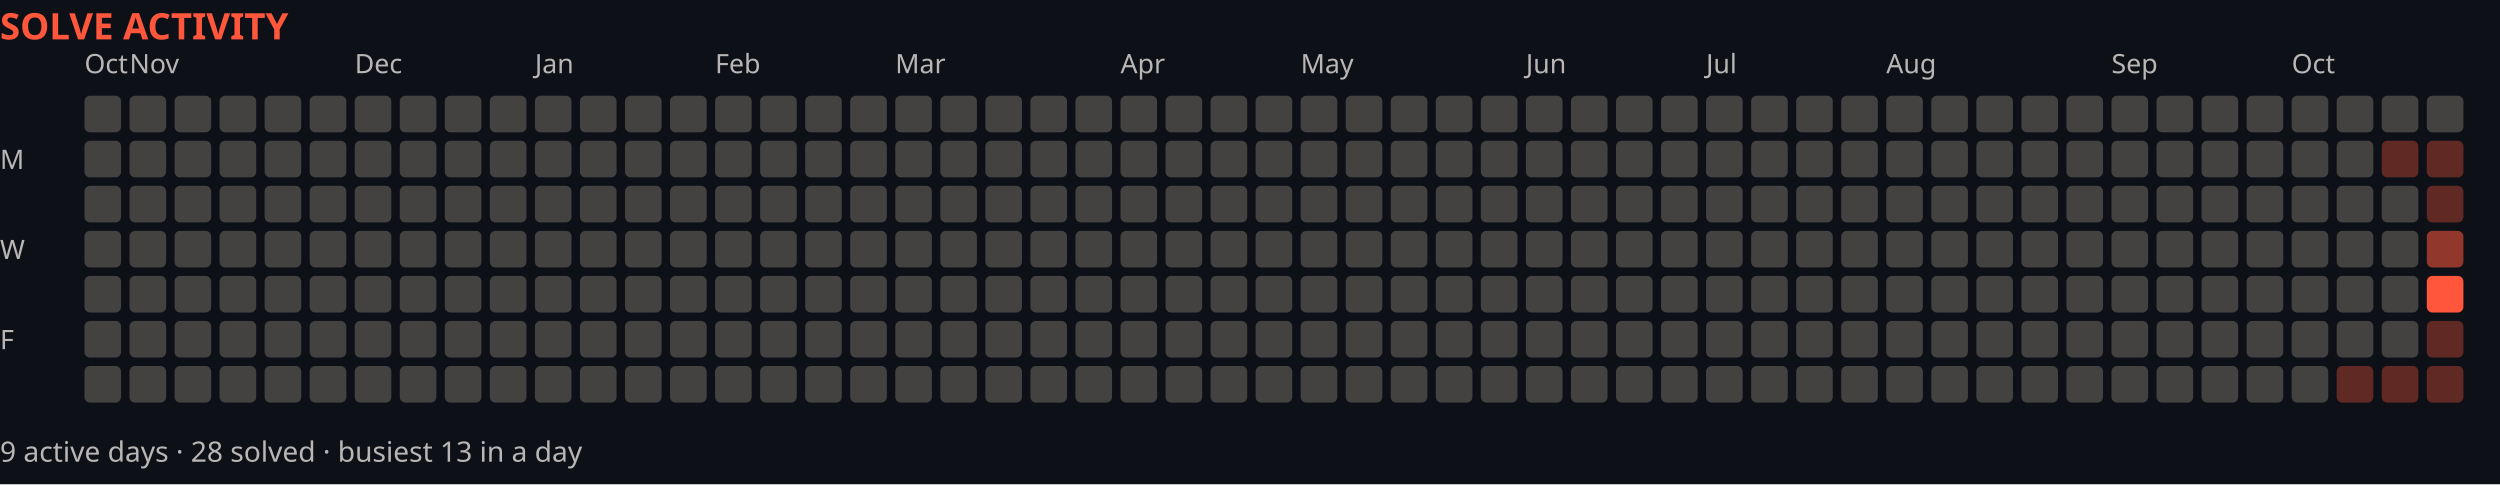
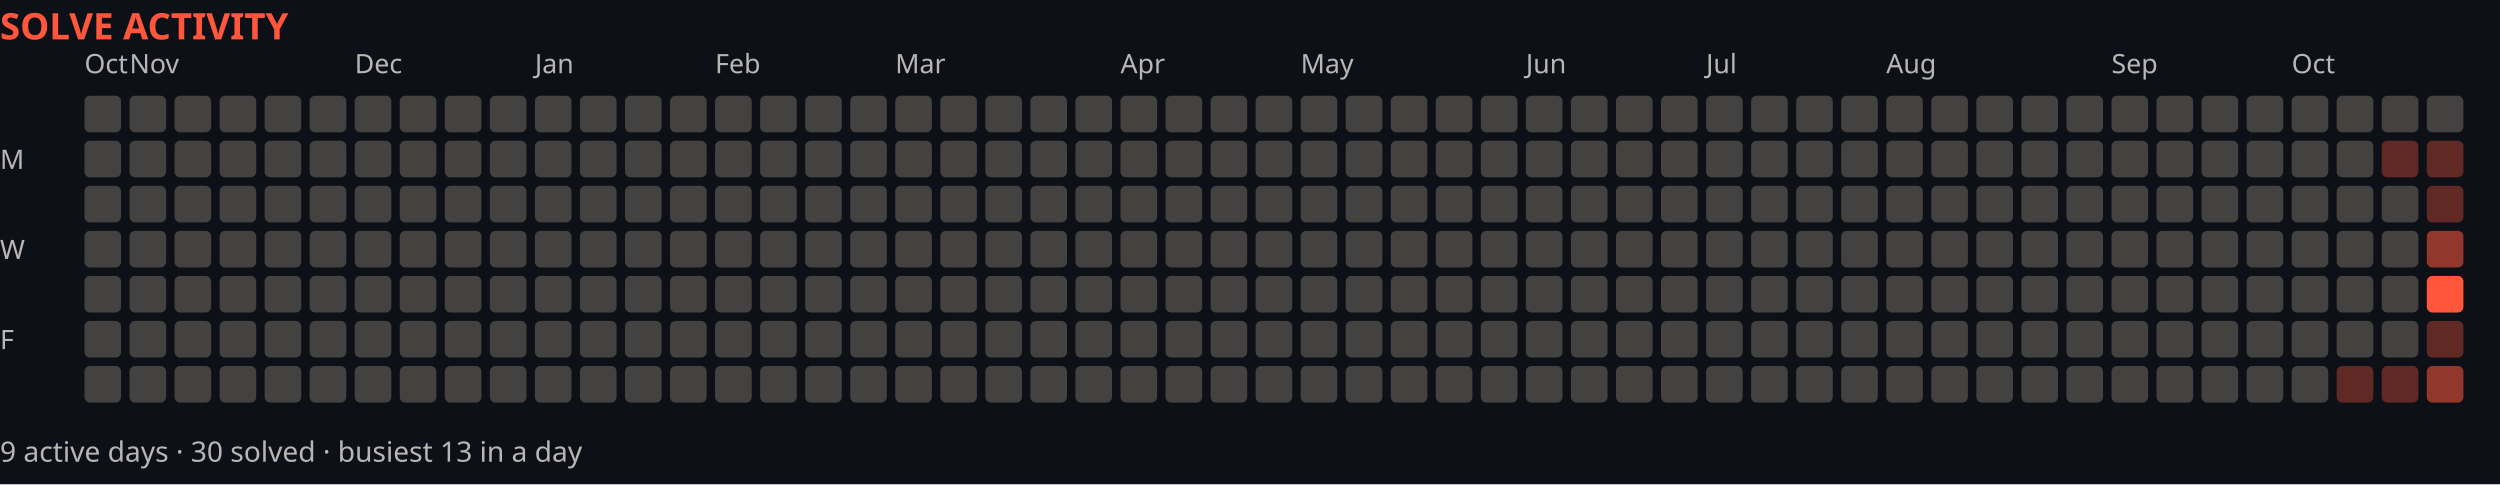
<svg xmlns="http://www.w3.org/2000/svg" width="888" height="172" viewBox="0 0 888 172" role="img" aria-label="Solve activity over the last year">
  <rect width="888" height="172" fill="#0d1117" />
  <text x="0" y="14" font-family="system-ui,sans-serif" font-size="13" font-weight="700" fill="#ff563c">SOLVE ACTIVITY</text>
  <text x="30" y="26" font-family="system-ui,sans-serif" font-size="9.5" fill="#bab6b6">Oct</text>
  <text x="46" y="26" font-family="system-ui,sans-serif" font-size="9.5" fill="#bab6b6">Nov</text>
  <text x="126" y="26" font-family="system-ui,sans-serif" font-size="9.5" fill="#bab6b6">Dec</text>
  <text x="190" y="26" font-family="system-ui,sans-serif" font-size="9.5" fill="#bab6b6">Jan</text>
  <text x="254" y="26" font-family="system-ui,sans-serif" font-size="9.5" fill="#bab6b6">Feb</text>
  <text x="318" y="26" font-family="system-ui,sans-serif" font-size="9.5" fill="#bab6b6">Mar</text>
  <text x="398" y="26" font-family="system-ui,sans-serif" font-size="9.5" fill="#bab6b6">Apr</text>
  <text x="462" y="26" font-family="system-ui,sans-serif" font-size="9.5" fill="#bab6b6">May</text>
  <text x="542" y="26" font-family="system-ui,sans-serif" font-size="9.5" fill="#bab6b6">Jun</text>
  <text x="606" y="26" font-family="system-ui,sans-serif" font-size="9.5" fill="#bab6b6">Jul</text>
  <text x="670" y="26" font-family="system-ui,sans-serif" font-size="9.5" fill="#bab6b6">Aug</text>
  <text x="750" y="26" font-family="system-ui,sans-serif" font-size="9.5" fill="#bab6b6">Sep</text>
  <text x="814" y="26" font-family="system-ui,sans-serif" font-size="9.5" fill="#bab6b6">Oct</text>
  <text x="0" y="60" font-family="system-ui,sans-serif" font-size="9.5" fill="#bab6b6">M</text>
  <text x="0" y="92" font-family="system-ui,sans-serif" font-size="9.5" fill="#bab6b6">W</text>
  <text x="0" y="124" font-family="system-ui,sans-serif" font-size="9.5" fill="#bab6b6">F</text>
  <rect x="30" y="34" width="13" height="13" fill="#444141" rx="2" />
  <rect x="30" y="50" width="13" height="13" fill="#444141" rx="2" />
  <rect x="30" y="66" width="13" height="13" fill="#444141" rx="2" />
  <rect x="30" y="82" width="13" height="13" fill="#444141" rx="2" />
  <rect x="30" y="98" width="13" height="13" fill="#444141" rx="2" />
  <rect x="30" y="114" width="13" height="13" fill="#444141" rx="2" />
  <rect x="30" y="130" width="13" height="13" fill="#444141" rx="2" />
  <rect x="46" y="34" width="13" height="13" fill="#444141" rx="2" />
  <rect x="46" y="50" width="13" height="13" fill="#444141" rx="2" />
  <rect x="46" y="66" width="13" height="13" fill="#444141" rx="2" />
  <rect x="46" y="82" width="13" height="13" fill="#444141" rx="2" />
  <rect x="46" y="98" width="13" height="13" fill="#444141" rx="2" />
  <rect x="46" y="114" width="13" height="13" fill="#444141" rx="2" />
  <rect x="46" y="130" width="13" height="13" fill="#444141" rx="2" />
  <rect x="62" y="34" width="13" height="13" fill="#444141" rx="2" />
  <rect x="62" y="50" width="13" height="13" fill="#444141" rx="2" />
  <rect x="62" y="66" width="13" height="13" fill="#444141" rx="2" />
  <rect x="62" y="82" width="13" height="13" fill="#444141" rx="2" />
  <rect x="62" y="98" width="13" height="13" fill="#444141" rx="2" />
  <rect x="62" y="114" width="13" height="13" fill="#444141" rx="2" />
  <rect x="62" y="130" width="13" height="13" fill="#444141" rx="2" />
  <rect x="78" y="34" width="13" height="13" fill="#444141" rx="2" />
  <rect x="78" y="50" width="13" height="13" fill="#444141" rx="2" />
  <rect x="78" y="66" width="13" height="13" fill="#444141" rx="2" />
  <rect x="78" y="82" width="13" height="13" fill="#444141" rx="2" />
  <rect x="78" y="98" width="13" height="13" fill="#444141" rx="2" />
  <rect x="78" y="114" width="13" height="13" fill="#444141" rx="2" />
  <rect x="78" y="130" width="13" height="13" fill="#444141" rx="2" />
  <rect x="94" y="34" width="13" height="13" fill="#444141" rx="2" />
  <rect x="94" y="50" width="13" height="13" fill="#444141" rx="2" />
  <rect x="94" y="66" width="13" height="13" fill="#444141" rx="2" />
  <rect x="94" y="82" width="13" height="13" fill="#444141" rx="2" />
  <rect x="94" y="98" width="13" height="13" fill="#444141" rx="2" />
  <rect x="94" y="114" width="13" height="13" fill="#444141" rx="2" />
  <rect x="94" y="130" width="13" height="13" fill="#444141" rx="2" />
  <rect x="110" y="34" width="13" height="13" fill="#444141" rx="2" />
  <rect x="110" y="50" width="13" height="13" fill="#444141" rx="2" />
  <rect x="110" y="66" width="13" height="13" fill="#444141" rx="2" />
  <rect x="110" y="82" width="13" height="13" fill="#444141" rx="2" />
  <rect x="110" y="98" width="13" height="13" fill="#444141" rx="2" />
  <rect x="110" y="114" width="13" height="13" fill="#444141" rx="2" />
  <rect x="110" y="130" width="13" height="13" fill="#444141" rx="2" />
  <rect x="126" y="34" width="13" height="13" fill="#444141" rx="2" />
  <rect x="126" y="50" width="13" height="13" fill="#444141" rx="2" />
  <rect x="126" y="66" width="13" height="13" fill="#444141" rx="2" />
  <rect x="126" y="82" width="13" height="13" fill="#444141" rx="2" />
  <rect x="126" y="98" width="13" height="13" fill="#444141" rx="2" />
  <rect x="126" y="114" width="13" height="13" fill="#444141" rx="2" />
  <rect x="126" y="130" width="13" height="13" fill="#444141" rx="2" />
  <rect x="142" y="34" width="13" height="13" fill="#444141" rx="2" />
  <rect x="142" y="50" width="13" height="13" fill="#444141" rx="2" />
  <rect x="142" y="66" width="13" height="13" fill="#444141" rx="2" />
  <rect x="142" y="82" width="13" height="13" fill="#444141" rx="2" />
  <rect x="142" y="98" width="13" height="13" fill="#444141" rx="2" />
  <rect x="142" y="114" width="13" height="13" fill="#444141" rx="2" />
  <rect x="142" y="130" width="13" height="13" fill="#444141" rx="2" />
  <rect x="158" y="34" width="13" height="13" fill="#444141" rx="2" />
  <rect x="158" y="50" width="13" height="13" fill="#444141" rx="2" />
  <rect x="158" y="66" width="13" height="13" fill="#444141" rx="2" />
  <rect x="158" y="82" width="13" height="13" fill="#444141" rx="2" />
  <rect x="158" y="98" width="13" height="13" fill="#444141" rx="2" />
  <rect x="158" y="114" width="13" height="13" fill="#444141" rx="2" />
  <rect x="158" y="130" width="13" height="13" fill="#444141" rx="2" />
  <rect x="174" y="34" width="13" height="13" fill="#444141" rx="2" />
  <rect x="174" y="50" width="13" height="13" fill="#444141" rx="2" />
  <rect x="174" y="66" width="13" height="13" fill="#444141" rx="2" />
  <rect x="174" y="82" width="13" height="13" fill="#444141" rx="2" />
  <rect x="174" y="98" width="13" height="13" fill="#444141" rx="2" />
  <rect x="174" y="114" width="13" height="13" fill="#444141" rx="2" />
  <rect x="174" y="130" width="13" height="13" fill="#444141" rx="2" />
  <rect x="190" y="34" width="13" height="13" fill="#444141" rx="2" />
  <rect x="190" y="50" width="13" height="13" fill="#444141" rx="2" />
  <rect x="190" y="66" width="13" height="13" fill="#444141" rx="2" />
  <rect x="190" y="82" width="13" height="13" fill="#444141" rx="2" />
  <rect x="190" y="98" width="13" height="13" fill="#444141" rx="2" />
  <rect x="190" y="114" width="13" height="13" fill="#444141" rx="2" />
  <rect x="190" y="130" width="13" height="13" fill="#444141" rx="2" />
  <rect x="206" y="34" width="13" height="13" fill="#444141" rx="2" />
  <rect x="206" y="50" width="13" height="13" fill="#444141" rx="2" />
  <rect x="206" y="66" width="13" height="13" fill="#444141" rx="2" />
  <rect x="206" y="82" width="13" height="13" fill="#444141" rx="2" />
  <rect x="206" y="98" width="13" height="13" fill="#444141" rx="2" />
  <rect x="206" y="114" width="13" height="13" fill="#444141" rx="2" />
  <rect x="206" y="130" width="13" height="13" fill="#444141" rx="2" />
  <rect x="222" y="34" width="13" height="13" fill="#444141" rx="2" />
  <rect x="222" y="50" width="13" height="13" fill="#444141" rx="2" />
  <rect x="222" y="66" width="13" height="13" fill="#444141" rx="2" />
  <rect x="222" y="82" width="13" height="13" fill="#444141" rx="2" />
  <rect x="222" y="98" width="13" height="13" fill="#444141" rx="2" />
  <rect x="222" y="114" width="13" height="13" fill="#444141" rx="2" />
  <rect x="222" y="130" width="13" height="13" fill="#444141" rx="2" />
  <rect x="238" y="34" width="13" height="13" fill="#444141" rx="2" />
  <rect x="238" y="50" width="13" height="13" fill="#444141" rx="2" />
  <rect x="238" y="66" width="13" height="13" fill="#444141" rx="2" />
  <rect x="238" y="82" width="13" height="13" fill="#444141" rx="2" />
  <rect x="238" y="98" width="13" height="13" fill="#444141" rx="2" />
  <rect x="238" y="114" width="13" height="13" fill="#444141" rx="2" />
  <rect x="238" y="130" width="13" height="13" fill="#444141" rx="2" />
  <rect x="254" y="34" width="13" height="13" fill="#444141" rx="2" />
  <rect x="254" y="50" width="13" height="13" fill="#444141" rx="2" />
  <rect x="254" y="66" width="13" height="13" fill="#444141" rx="2" />
  <rect x="254" y="82" width="13" height="13" fill="#444141" rx="2" />
  <rect x="254" y="98" width="13" height="13" fill="#444141" rx="2" />
  <rect x="254" y="114" width="13" height="13" fill="#444141" rx="2" />
  <rect x="254" y="130" width="13" height="13" fill="#444141" rx="2" />
  <rect x="270" y="34" width="13" height="13" fill="#444141" rx="2" />
  <rect x="270" y="50" width="13" height="13" fill="#444141" rx="2" />
  <rect x="270" y="66" width="13" height="13" fill="#444141" rx="2" />
  <rect x="270" y="82" width="13" height="13" fill="#444141" rx="2" />
  <rect x="270" y="98" width="13" height="13" fill="#444141" rx="2" />
  <rect x="270" y="114" width="13" height="13" fill="#444141" rx="2" />
  <rect x="270" y="130" width="13" height="13" fill="#444141" rx="2" />
  <rect x="286" y="34" width="13" height="13" fill="#444141" rx="2" />
  <rect x="286" y="50" width="13" height="13" fill="#444141" rx="2" />
  <rect x="286" y="66" width="13" height="13" fill="#444141" rx="2" />
  <rect x="286" y="82" width="13" height="13" fill="#444141" rx="2" />
  <rect x="286" y="98" width="13" height="13" fill="#444141" rx="2" />
  <rect x="286" y="114" width="13" height="13" fill="#444141" rx="2" />
  <rect x="286" y="130" width="13" height="13" fill="#444141" rx="2" />
  <rect x="302" y="34" width="13" height="13" fill="#444141" rx="2" />
  <rect x="302" y="50" width="13" height="13" fill="#444141" rx="2" />
  <rect x="302" y="66" width="13" height="13" fill="#444141" rx="2" />
  <rect x="302" y="82" width="13" height="13" fill="#444141" rx="2" />
  <rect x="302" y="98" width="13" height="13" fill="#444141" rx="2" />
  <rect x="302" y="114" width="13" height="13" fill="#444141" rx="2" />
  <rect x="302" y="130" width="13" height="13" fill="#444141" rx="2" />
  <rect x="318" y="34" width="13" height="13" fill="#444141" rx="2" />
  <rect x="318" y="50" width="13" height="13" fill="#444141" rx="2" />
  <rect x="318" y="66" width="13" height="13" fill="#444141" rx="2" />
  <rect x="318" y="82" width="13" height="13" fill="#444141" rx="2" />
  <rect x="318" y="98" width="13" height="13" fill="#444141" rx="2" />
  <rect x="318" y="114" width="13" height="13" fill="#444141" rx="2" />
  <rect x="318" y="130" width="13" height="13" fill="#444141" rx="2" />
  <rect x="334" y="34" width="13" height="13" fill="#444141" rx="2" />
  <rect x="334" y="50" width="13" height="13" fill="#444141" rx="2" />
  <rect x="334" y="66" width="13" height="13" fill="#444141" rx="2" />
  <rect x="334" y="82" width="13" height="13" fill="#444141" rx="2" />
  <rect x="334" y="98" width="13" height="13" fill="#444141" rx="2" />
  <rect x="334" y="114" width="13" height="13" fill="#444141" rx="2" />
  <rect x="334" y="130" width="13" height="13" fill="#444141" rx="2" />
  <rect x="350" y="34" width="13" height="13" fill="#444141" rx="2" />
  <rect x="350" y="50" width="13" height="13" fill="#444141" rx="2" />
  <rect x="350" y="66" width="13" height="13" fill="#444141" rx="2" />
  <rect x="350" y="82" width="13" height="13" fill="#444141" rx="2" />
  <rect x="350" y="98" width="13" height="13" fill="#444141" rx="2" />
  <rect x="350" y="114" width="13" height="13" fill="#444141" rx="2" />
  <rect x="350" y="130" width="13" height="13" fill="#444141" rx="2" />
  <rect x="366" y="34" width="13" height="13" fill="#444141" rx="2" />
  <rect x="366" y="50" width="13" height="13" fill="#444141" rx="2" />
  <rect x="366" y="66" width="13" height="13" fill="#444141" rx="2" />
  <rect x="366" y="82" width="13" height="13" fill="#444141" rx="2" />
  <rect x="366" y="98" width="13" height="13" fill="#444141" rx="2" />
  <rect x="366" y="114" width="13" height="13" fill="#444141" rx="2" />
  <rect x="366" y="130" width="13" height="13" fill="#444141" rx="2" />
  <rect x="382" y="34" width="13" height="13" fill="#444141" rx="2" />
  <rect x="382" y="50" width="13" height="13" fill="#444141" rx="2" />
  <rect x="382" y="66" width="13" height="13" fill="#444141" rx="2" />
  <rect x="382" y="82" width="13" height="13" fill="#444141" rx="2" />
  <rect x="382" y="98" width="13" height="13" fill="#444141" rx="2" />
  <rect x="382" y="114" width="13" height="13" fill="#444141" rx="2" />
  <rect x="382" y="130" width="13" height="13" fill="#444141" rx="2" />
  <rect x="398" y="34" width="13" height="13" fill="#444141" rx="2" />
  <rect x="398" y="50" width="13" height="13" fill="#444141" rx="2" />
  <rect x="398" y="66" width="13" height="13" fill="#444141" rx="2" />
  <rect x="398" y="82" width="13" height="13" fill="#444141" rx="2" />
  <rect x="398" y="98" width="13" height="13" fill="#444141" rx="2" />
  <rect x="398" y="114" width="13" height="13" fill="#444141" rx="2" />
  <rect x="398" y="130" width="13" height="13" fill="#444141" rx="2" />
  <rect x="414" y="34" width="13" height="13" fill="#444141" rx="2" />
  <rect x="414" y="50" width="13" height="13" fill="#444141" rx="2" />
  <rect x="414" y="66" width="13" height="13" fill="#444141" rx="2" />
  <rect x="414" y="82" width="13" height="13" fill="#444141" rx="2" />
  <rect x="414" y="98" width="13" height="13" fill="#444141" rx="2" />
  <rect x="414" y="114" width="13" height="13" fill="#444141" rx="2" />
  <rect x="414" y="130" width="13" height="13" fill="#444141" rx="2" />
  <rect x="430" y="34" width="13" height="13" fill="#444141" rx="2" />
  <rect x="430" y="50" width="13" height="13" fill="#444141" rx="2" />
  <rect x="430" y="66" width="13" height="13" fill="#444141" rx="2" />
  <rect x="430" y="82" width="13" height="13" fill="#444141" rx="2" />
  <rect x="430" y="98" width="13" height="13" fill="#444141" rx="2" />
  <rect x="430" y="114" width="13" height="13" fill="#444141" rx="2" />
  <rect x="430" y="130" width="13" height="13" fill="#444141" rx="2" />
  <rect x="446" y="34" width="13" height="13" fill="#444141" rx="2" />
  <rect x="446" y="50" width="13" height="13" fill="#444141" rx="2" />
  <rect x="446" y="66" width="13" height="13" fill="#444141" rx="2" />
  <rect x="446" y="82" width="13" height="13" fill="#444141" rx="2" />
  <rect x="446" y="98" width="13" height="13" fill="#444141" rx="2" />
  <rect x="446" y="114" width="13" height="13" fill="#444141" rx="2" />
  <rect x="446" y="130" width="13" height="13" fill="#444141" rx="2" />
  <rect x="462" y="34" width="13" height="13" fill="#444141" rx="2" />
  <rect x="462" y="50" width="13" height="13" fill="#444141" rx="2" />
  <rect x="462" y="66" width="13" height="13" fill="#444141" rx="2" />
  <rect x="462" y="82" width="13" height="13" fill="#444141" rx="2" />
  <rect x="462" y="98" width="13" height="13" fill="#444141" rx="2" />
  <rect x="462" y="114" width="13" height="13" fill="#444141" rx="2" />
  <rect x="462" y="130" width="13" height="13" fill="#444141" rx="2" />
  <rect x="478" y="34" width="13" height="13" fill="#444141" rx="2" />
  <rect x="478" y="50" width="13" height="13" fill="#444141" rx="2" />
  <rect x="478" y="66" width="13" height="13" fill="#444141" rx="2" />
  <rect x="478" y="82" width="13" height="13" fill="#444141" rx="2" />
  <rect x="478" y="98" width="13" height="13" fill="#444141" rx="2" />
  <rect x="478" y="114" width="13" height="13" fill="#444141" rx="2" />
  <rect x="478" y="130" width="13" height="13" fill="#444141" rx="2" />
  <rect x="494" y="34" width="13" height="13" fill="#444141" rx="2" />
  <rect x="494" y="50" width="13" height="13" fill="#444141" rx="2" />
  <rect x="494" y="66" width="13" height="13" fill="#444141" rx="2" />
  <rect x="494" y="82" width="13" height="13" fill="#444141" rx="2" />
  <rect x="494" y="98" width="13" height="13" fill="#444141" rx="2" />
  <rect x="494" y="114" width="13" height="13" fill="#444141" rx="2" />
  <rect x="494" y="130" width="13" height="13" fill="#444141" rx="2" />
  <rect x="510" y="34" width="13" height="13" fill="#444141" rx="2" />
  <rect x="510" y="50" width="13" height="13" fill="#444141" rx="2" />
  <rect x="510" y="66" width="13" height="13" fill="#444141" rx="2" />
  <rect x="510" y="82" width="13" height="13" fill="#444141" rx="2" />
  <rect x="510" y="98" width="13" height="13" fill="#444141" rx="2" />
  <rect x="510" y="114" width="13" height="13" fill="#444141" rx="2" />
  <rect x="510" y="130" width="13" height="13" fill="#444141" rx="2" />
  <rect x="526" y="34" width="13" height="13" fill="#444141" rx="2" />
  <rect x="526" y="50" width="13" height="13" fill="#444141" rx="2" />
  <rect x="526" y="66" width="13" height="13" fill="#444141" rx="2" />
  <rect x="526" y="82" width="13" height="13" fill="#444141" rx="2" />
  <rect x="526" y="98" width="13" height="13" fill="#444141" rx="2" />
  <rect x="526" y="114" width="13" height="13" fill="#444141" rx="2" />
  <rect x="526" y="130" width="13" height="13" fill="#444141" rx="2" />
  <rect x="542" y="34" width="13" height="13" fill="#444141" rx="2" />
  <rect x="542" y="50" width="13" height="13" fill="#444141" rx="2" />
  <rect x="542" y="66" width="13" height="13" fill="#444141" rx="2" />
  <rect x="542" y="82" width="13" height="13" fill="#444141" rx="2" />
  <rect x="542" y="98" width="13" height="13" fill="#444141" rx="2" />
  <rect x="542" y="114" width="13" height="13" fill="#444141" rx="2" />
  <rect x="542" y="130" width="13" height="13" fill="#444141" rx="2" />
  <rect x="558" y="34" width="13" height="13" fill="#444141" rx="2" />
  <rect x="558" y="50" width="13" height="13" fill="#444141" rx="2" />
  <rect x="558" y="66" width="13" height="13" fill="#444141" rx="2" />
  <rect x="558" y="82" width="13" height="13" fill="#444141" rx="2" />
  <rect x="558" y="98" width="13" height="13" fill="#444141" rx="2" />
  <rect x="558" y="114" width="13" height="13" fill="#444141" rx="2" />
  <rect x="558" y="130" width="13" height="13" fill="#444141" rx="2" />
  <rect x="574" y="34" width="13" height="13" fill="#444141" rx="2" />
  <rect x="574" y="50" width="13" height="13" fill="#444141" rx="2" />
  <rect x="574" y="66" width="13" height="13" fill="#444141" rx="2" />
  <rect x="574" y="82" width="13" height="13" fill="#444141" rx="2" />
  <rect x="574" y="98" width="13" height="13" fill="#444141" rx="2" />
  <rect x="574" y="114" width="13" height="13" fill="#444141" rx="2" />
  <rect x="574" y="130" width="13" height="13" fill="#444141" rx="2" />
  <rect x="590" y="34" width="13" height="13" fill="#444141" rx="2" />
  <rect x="590" y="50" width="13" height="13" fill="#444141" rx="2" />
  <rect x="590" y="66" width="13" height="13" fill="#444141" rx="2" />
  <rect x="590" y="82" width="13" height="13" fill="#444141" rx="2" />
  <rect x="590" y="98" width="13" height="13" fill="#444141" rx="2" />
  <rect x="590" y="114" width="13" height="13" fill="#444141" rx="2" />
  <rect x="590" y="130" width="13" height="13" fill="#444141" rx="2" />
  <rect x="606" y="34" width="13" height="13" fill="#444141" rx="2" />
  <rect x="606" y="50" width="13" height="13" fill="#444141" rx="2" />
  <rect x="606" y="66" width="13" height="13" fill="#444141" rx="2" />
  <rect x="606" y="82" width="13" height="13" fill="#444141" rx="2" />
  <rect x="606" y="98" width="13" height="13" fill="#444141" rx="2" />
  <rect x="606" y="114" width="13" height="13" fill="#444141" rx="2" />
  <rect x="606" y="130" width="13" height="13" fill="#444141" rx="2" />
  <rect x="622" y="34" width="13" height="13" fill="#444141" rx="2" />
  <rect x="622" y="50" width="13" height="13" fill="#444141" rx="2" />
  <rect x="622" y="66" width="13" height="13" fill="#444141" rx="2" />
  <rect x="622" y="82" width="13" height="13" fill="#444141" rx="2" />
  <rect x="622" y="98" width="13" height="13" fill="#444141" rx="2" />
  <rect x="622" y="114" width="13" height="13" fill="#444141" rx="2" />
  <rect x="622" y="130" width="13" height="13" fill="#444141" rx="2" />
  <rect x="638" y="34" width="13" height="13" fill="#444141" rx="2" />
  <rect x="638" y="50" width="13" height="13" fill="#444141" rx="2" />
  <rect x="638" y="66" width="13" height="13" fill="#444141" rx="2" />
  <rect x="638" y="82" width="13" height="13" fill="#444141" rx="2" />
  <rect x="638" y="98" width="13" height="13" fill="#444141" rx="2" />
  <rect x="638" y="114" width="13" height="13" fill="#444141" rx="2" />
  <rect x="638" y="130" width="13" height="13" fill="#444141" rx="2" />
  <rect x="654" y="34" width="13" height="13" fill="#444141" rx="2" />
  <rect x="654" y="50" width="13" height="13" fill="#444141" rx="2" />
  <rect x="654" y="66" width="13" height="13" fill="#444141" rx="2" />
  <rect x="654" y="82" width="13" height="13" fill="#444141" rx="2" />
  <rect x="654" y="98" width="13" height="13" fill="#444141" rx="2" />
  <rect x="654" y="114" width="13" height="13" fill="#444141" rx="2" />
  <rect x="654" y="130" width="13" height="13" fill="#444141" rx="2" />
  <rect x="670" y="34" width="13" height="13" fill="#444141" rx="2" />
  <rect x="670" y="50" width="13" height="13" fill="#444141" rx="2" />
  <rect x="670" y="66" width="13" height="13" fill="#444141" rx="2" />
  <rect x="670" y="82" width="13" height="13" fill="#444141" rx="2" />
  <rect x="670" y="98" width="13" height="13" fill="#444141" rx="2" />
  <rect x="670" y="114" width="13" height="13" fill="#444141" rx="2" />
  <rect x="670" y="130" width="13" height="13" fill="#444141" rx="2" />
  <rect x="686" y="34" width="13" height="13" fill="#444141" rx="2" />
  <rect x="686" y="50" width="13" height="13" fill="#444141" rx="2" />
  <rect x="686" y="66" width="13" height="13" fill="#444141" rx="2" />
  <rect x="686" y="82" width="13" height="13" fill="#444141" rx="2" />
  <rect x="686" y="98" width="13" height="13" fill="#444141" rx="2" />
  <rect x="686" y="114" width="13" height="13" fill="#444141" rx="2" />
  <rect x="686" y="130" width="13" height="13" fill="#444141" rx="2" />
  <rect x="702" y="34" width="13" height="13" fill="#444141" rx="2" />
  <rect x="702" y="50" width="13" height="13" fill="#444141" rx="2" />
  <rect x="702" y="66" width="13" height="13" fill="#444141" rx="2" />
  <rect x="702" y="82" width="13" height="13" fill="#444141" rx="2" />
  <rect x="702" y="98" width="13" height="13" fill="#444141" rx="2" />
  <rect x="702" y="114" width="13" height="13" fill="#444141" rx="2" />
  <rect x="702" y="130" width="13" height="13" fill="#444141" rx="2" />
  <rect x="718" y="34" width="13" height="13" fill="#444141" rx="2" />
  <rect x="718" y="50" width="13" height="13" fill="#444141" rx="2" />
  <rect x="718" y="66" width="13" height="13" fill="#444141" rx="2" />
  <rect x="718" y="82" width="13" height="13" fill="#444141" rx="2" />
  <rect x="718" y="98" width="13" height="13" fill="#444141" rx="2" />
  <rect x="718" y="114" width="13" height="13" fill="#444141" rx="2" />
  <rect x="718" y="130" width="13" height="13" fill="#444141" rx="2" />
  <rect x="734" y="34" width="13" height="13" fill="#444141" rx="2" />
  <rect x="734" y="50" width="13" height="13" fill="#444141" rx="2" />
  <rect x="734" y="66" width="13" height="13" fill="#444141" rx="2" />
  <rect x="734" y="82" width="13" height="13" fill="#444141" rx="2" />
  <rect x="734" y="98" width="13" height="13" fill="#444141" rx="2" />
  <rect x="734" y="114" width="13" height="13" fill="#444141" rx="2" />
  <rect x="734" y="130" width="13" height="13" fill="#444141" rx="2" />
  <rect x="750" y="34" width="13" height="13" fill="#444141" rx="2" />
  <rect x="750" y="50" width="13" height="13" fill="#444141" rx="2" />
  <rect x="750" y="66" width="13" height="13" fill="#444141" rx="2" />
  <rect x="750" y="82" width="13" height="13" fill="#444141" rx="2" />
  <rect x="750" y="98" width="13" height="13" fill="#444141" rx="2" />
  <rect x="750" y="114" width="13" height="13" fill="#444141" rx="2" />
  <rect x="750" y="130" width="13" height="13" fill="#444141" rx="2" />
  <rect x="766" y="34" width="13" height="13" fill="#444141" rx="2" />
  <rect x="766" y="50" width="13" height="13" fill="#444141" rx="2" />
  <rect x="766" y="66" width="13" height="13" fill="#444141" rx="2" />
  <rect x="766" y="82" width="13" height="13" fill="#444141" rx="2" />
  <rect x="766" y="98" width="13" height="13" fill="#444141" rx="2" />
  <rect x="766" y="114" width="13" height="13" fill="#444141" rx="2" />
  <rect x="766" y="130" width="13" height="13" fill="#444141" rx="2" />
  <rect x="782" y="34" width="13" height="13" fill="#444141" rx="2" />
  <rect x="782" y="50" width="13" height="13" fill="#444141" rx="2" />
  <rect x="782" y="66" width="13" height="13" fill="#444141" rx="2" />
  <rect x="782" y="82" width="13" height="13" fill="#444141" rx="2" />
  <rect x="782" y="98" width="13" height="13" fill="#444141" rx="2" />
  <rect x="782" y="114" width="13" height="13" fill="#444141" rx="2" />
  <rect x="782" y="130" width="13" height="13" fill="#444141" rx="2" />
  <rect x="798" y="34" width="13" height="13" fill="#444141" rx="2" />
  <rect x="798" y="50" width="13" height="13" fill="#444141" rx="2" />
  <rect x="798" y="66" width="13" height="13" fill="#444141" rx="2" />
  <rect x="798" y="82" width="13" height="13" fill="#444141" rx="2" />
  <rect x="798" y="98" width="13" height="13" fill="#444141" rx="2" />
  <rect x="798" y="114" width="13" height="13" fill="#444141" rx="2" />
  <rect x="798" y="130" width="13" height="13" fill="#444141" rx="2" />
  <rect x="814" y="34" width="13" height="13" fill="#444141" rx="2" />
  <rect x="814" y="50" width="13" height="13" fill="#444141" rx="2" />
  <rect x="814" y="66" width="13" height="13" fill="#444141" rx="2" />
  <rect x="814" y="82" width="13" height="13" fill="#444141" rx="2" />
  <rect x="814" y="98" width="13" height="13" fill="#444141" rx="2" />
  <rect x="814" y="114" width="13" height="13" fill="#444141" rx="2" />
  <rect x="814" y="130" width="13" height="13" fill="#444141" rx="2" />
  <rect x="830" y="34" width="13" height="13" fill="#444141" rx="2" />
  <rect x="830" y="50" width="13" height="13" fill="#444141" rx="2" />
  <rect x="830" y="66" width="13" height="13" fill="#444141" rx="2" />
  <rect x="830" y="82" width="13" height="13" fill="#444141" rx="2" />
  <rect x="830" y="98" width="13" height="13" fill="#444141" rx="2" />
  <rect x="830" y="114" width="13" height="13" fill="#444141" rx="2" />
  <rect x="830" y="130" width="13" height="13" fill="#ff563c59" rx="2" />
  <rect x="846" y="34" width="13" height="13" fill="#444141" rx="2" />
  <rect x="846" y="50" width="13" height="13" fill="#ff563c59" rx="2" />
  <rect x="846" y="66" width="13" height="13" fill="#444141" rx="2" />
  <rect x="846" y="82" width="13" height="13" fill="#444141" rx="2" />
  <rect x="846" y="98" width="13" height="13" fill="#444141" rx="2" />
  <rect x="846" y="114" width="13" height="13" fill="#444141" rx="2" />
  <rect x="846" y="130" width="13" height="13" fill="#ff563c59" rx="2" />
  <rect x="862" y="34" width="13" height="13" fill="#444141" rx="2" />
  <rect x="862" y="50" width="13" height="13" fill="#ff563c59" rx="2" />
  <rect x="862" y="66" width="13" height="13" fill="#ff563c59" rx="2" />
  <rect x="862" y="82" width="13" height="13" fill="#ff563c8c" rx="2" />
  <rect x="862" y="98" width="13" height="13" fill="#ff563c" rx="2" />
  <rect x="862" y="114" width="13" height="13" fill="#ff563c59" rx="2" />
-   <rect x="862" y="130" width="13" height="13" fill="#ff563c59" rx="2" />
-   <text x="0" y="164" font-family="system-ui,sans-serif" font-size="10" fill="#bab6b6">9 active days · 28 solved · busiest 13 in a day</text>
+   <rect x="862" y="130" width="13" height="13" fill="#ff563c8c" rx="2" />
+   <text x="0" y="164" font-family="system-ui,sans-serif" font-size="10" fill="#bab6b6">9 active days · 30 solved · busiest 13 in a day</text>
</svg>
